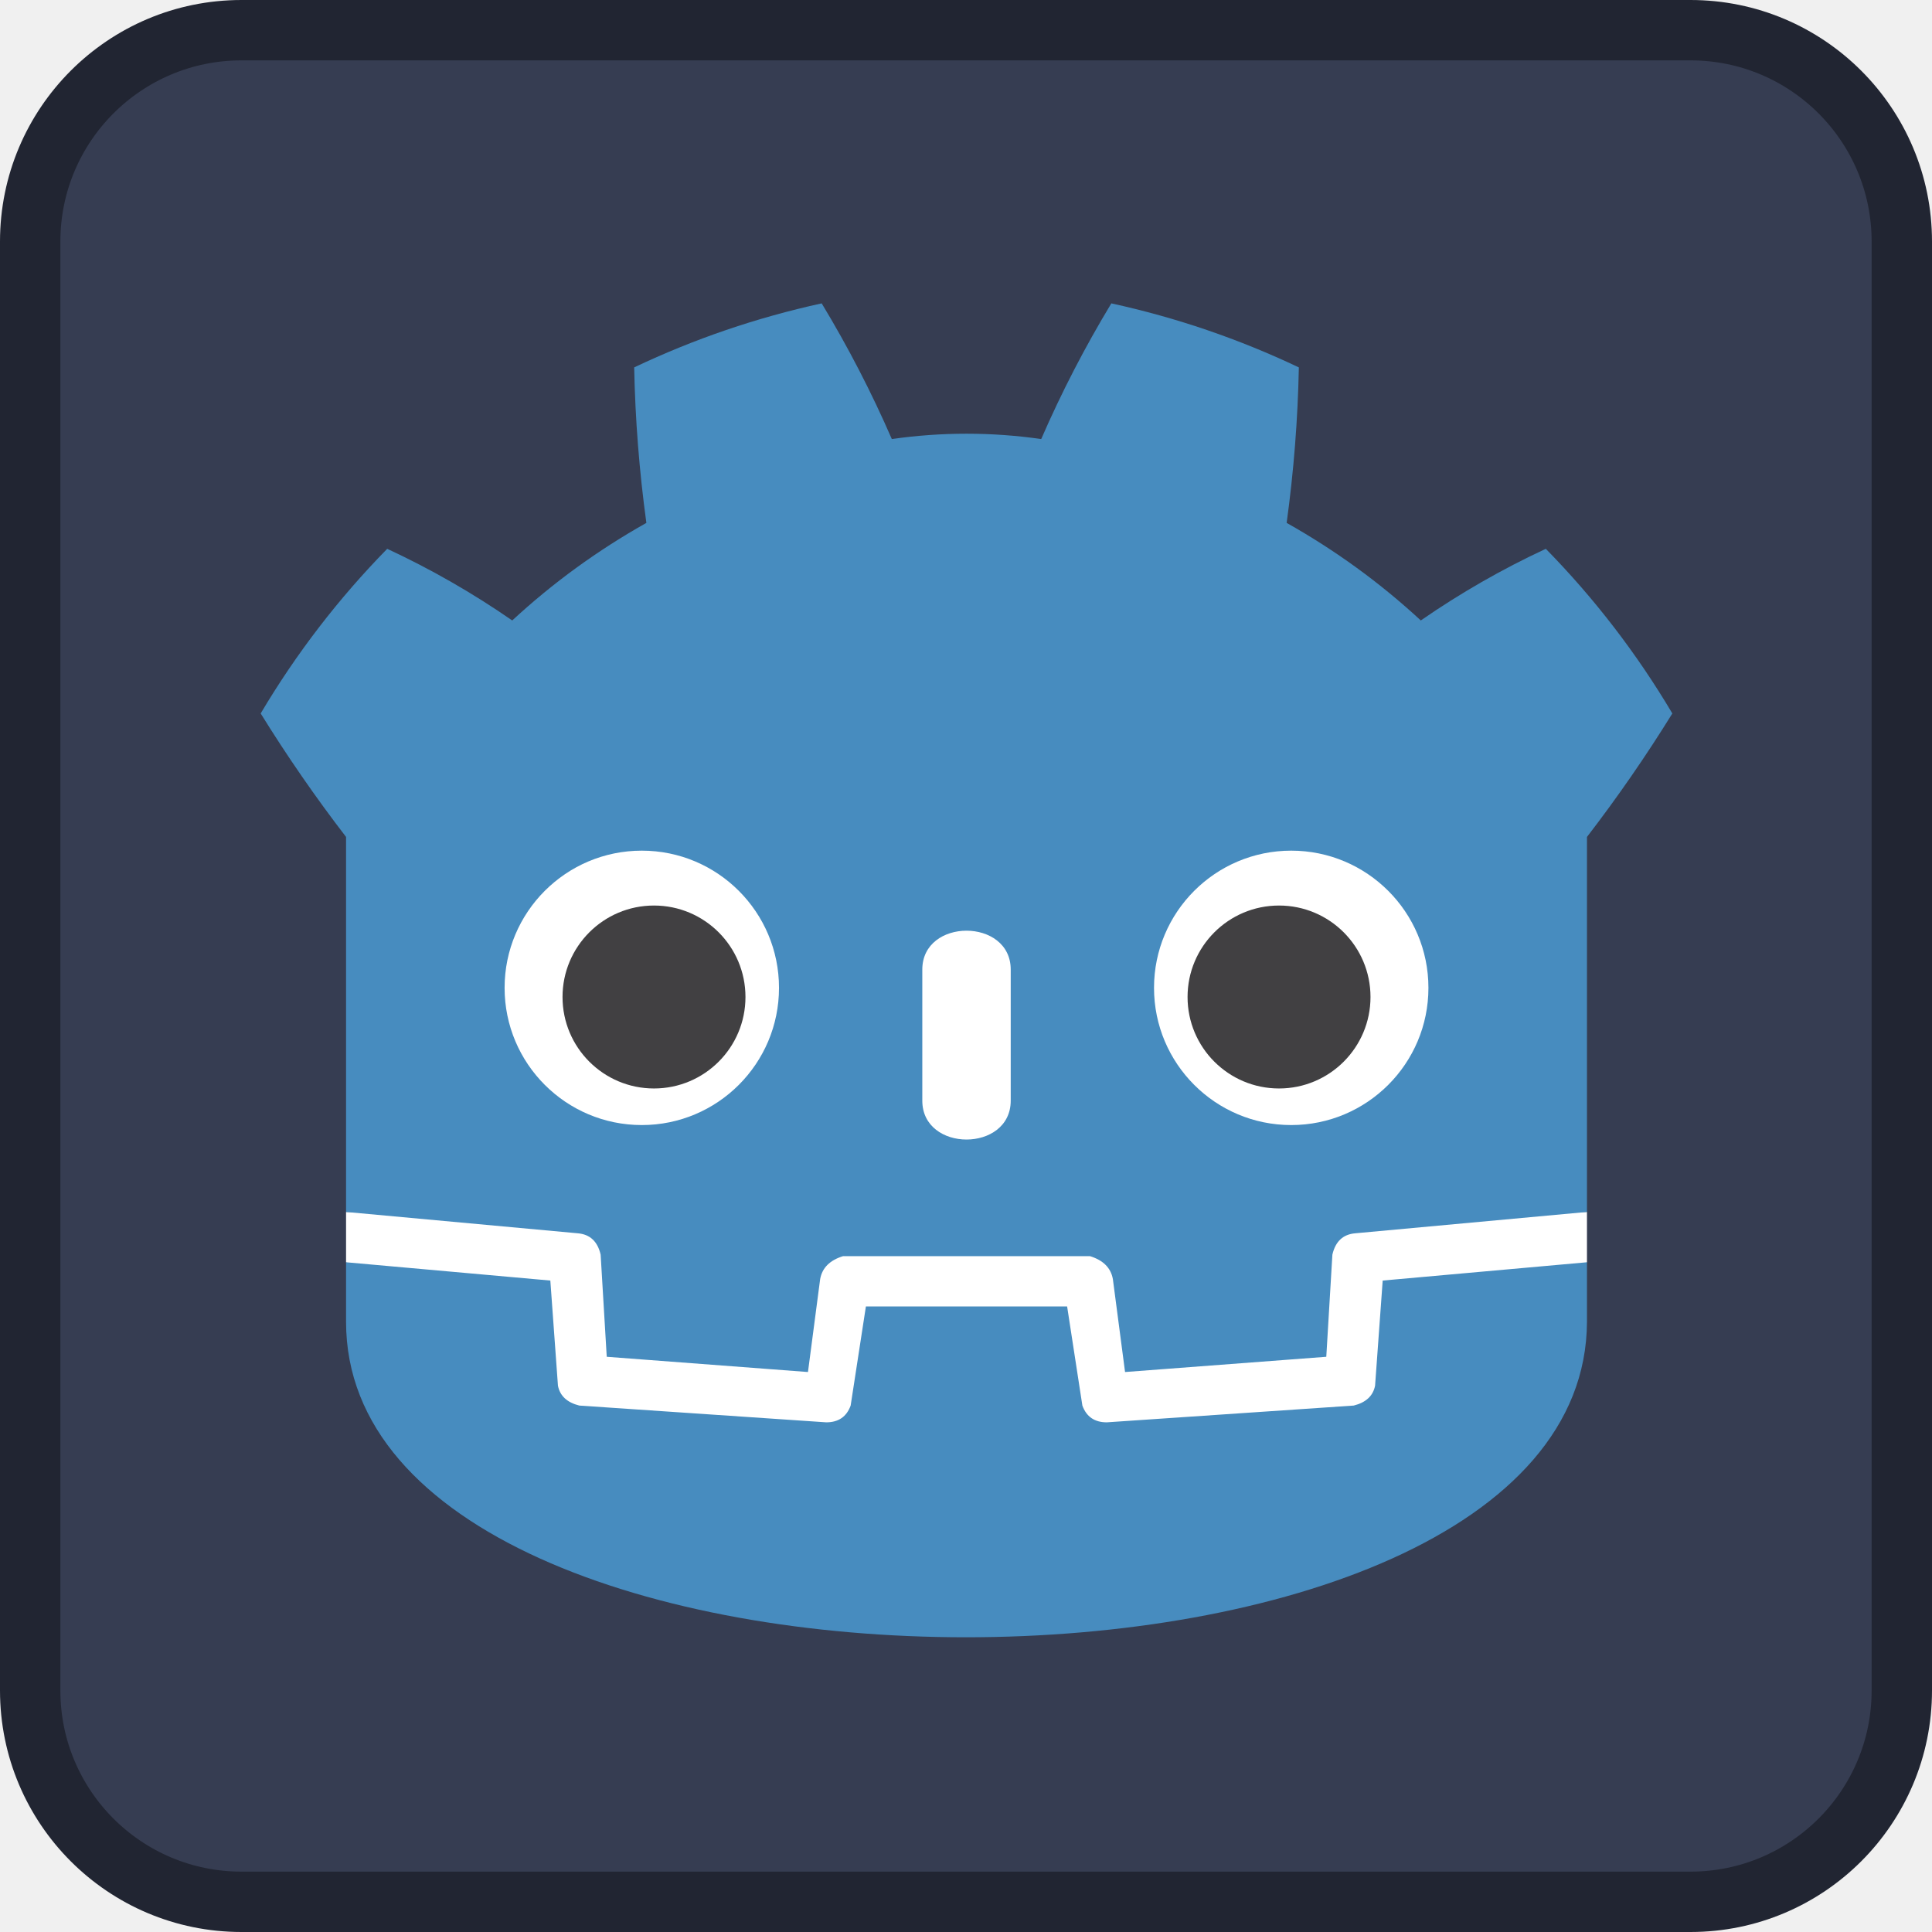
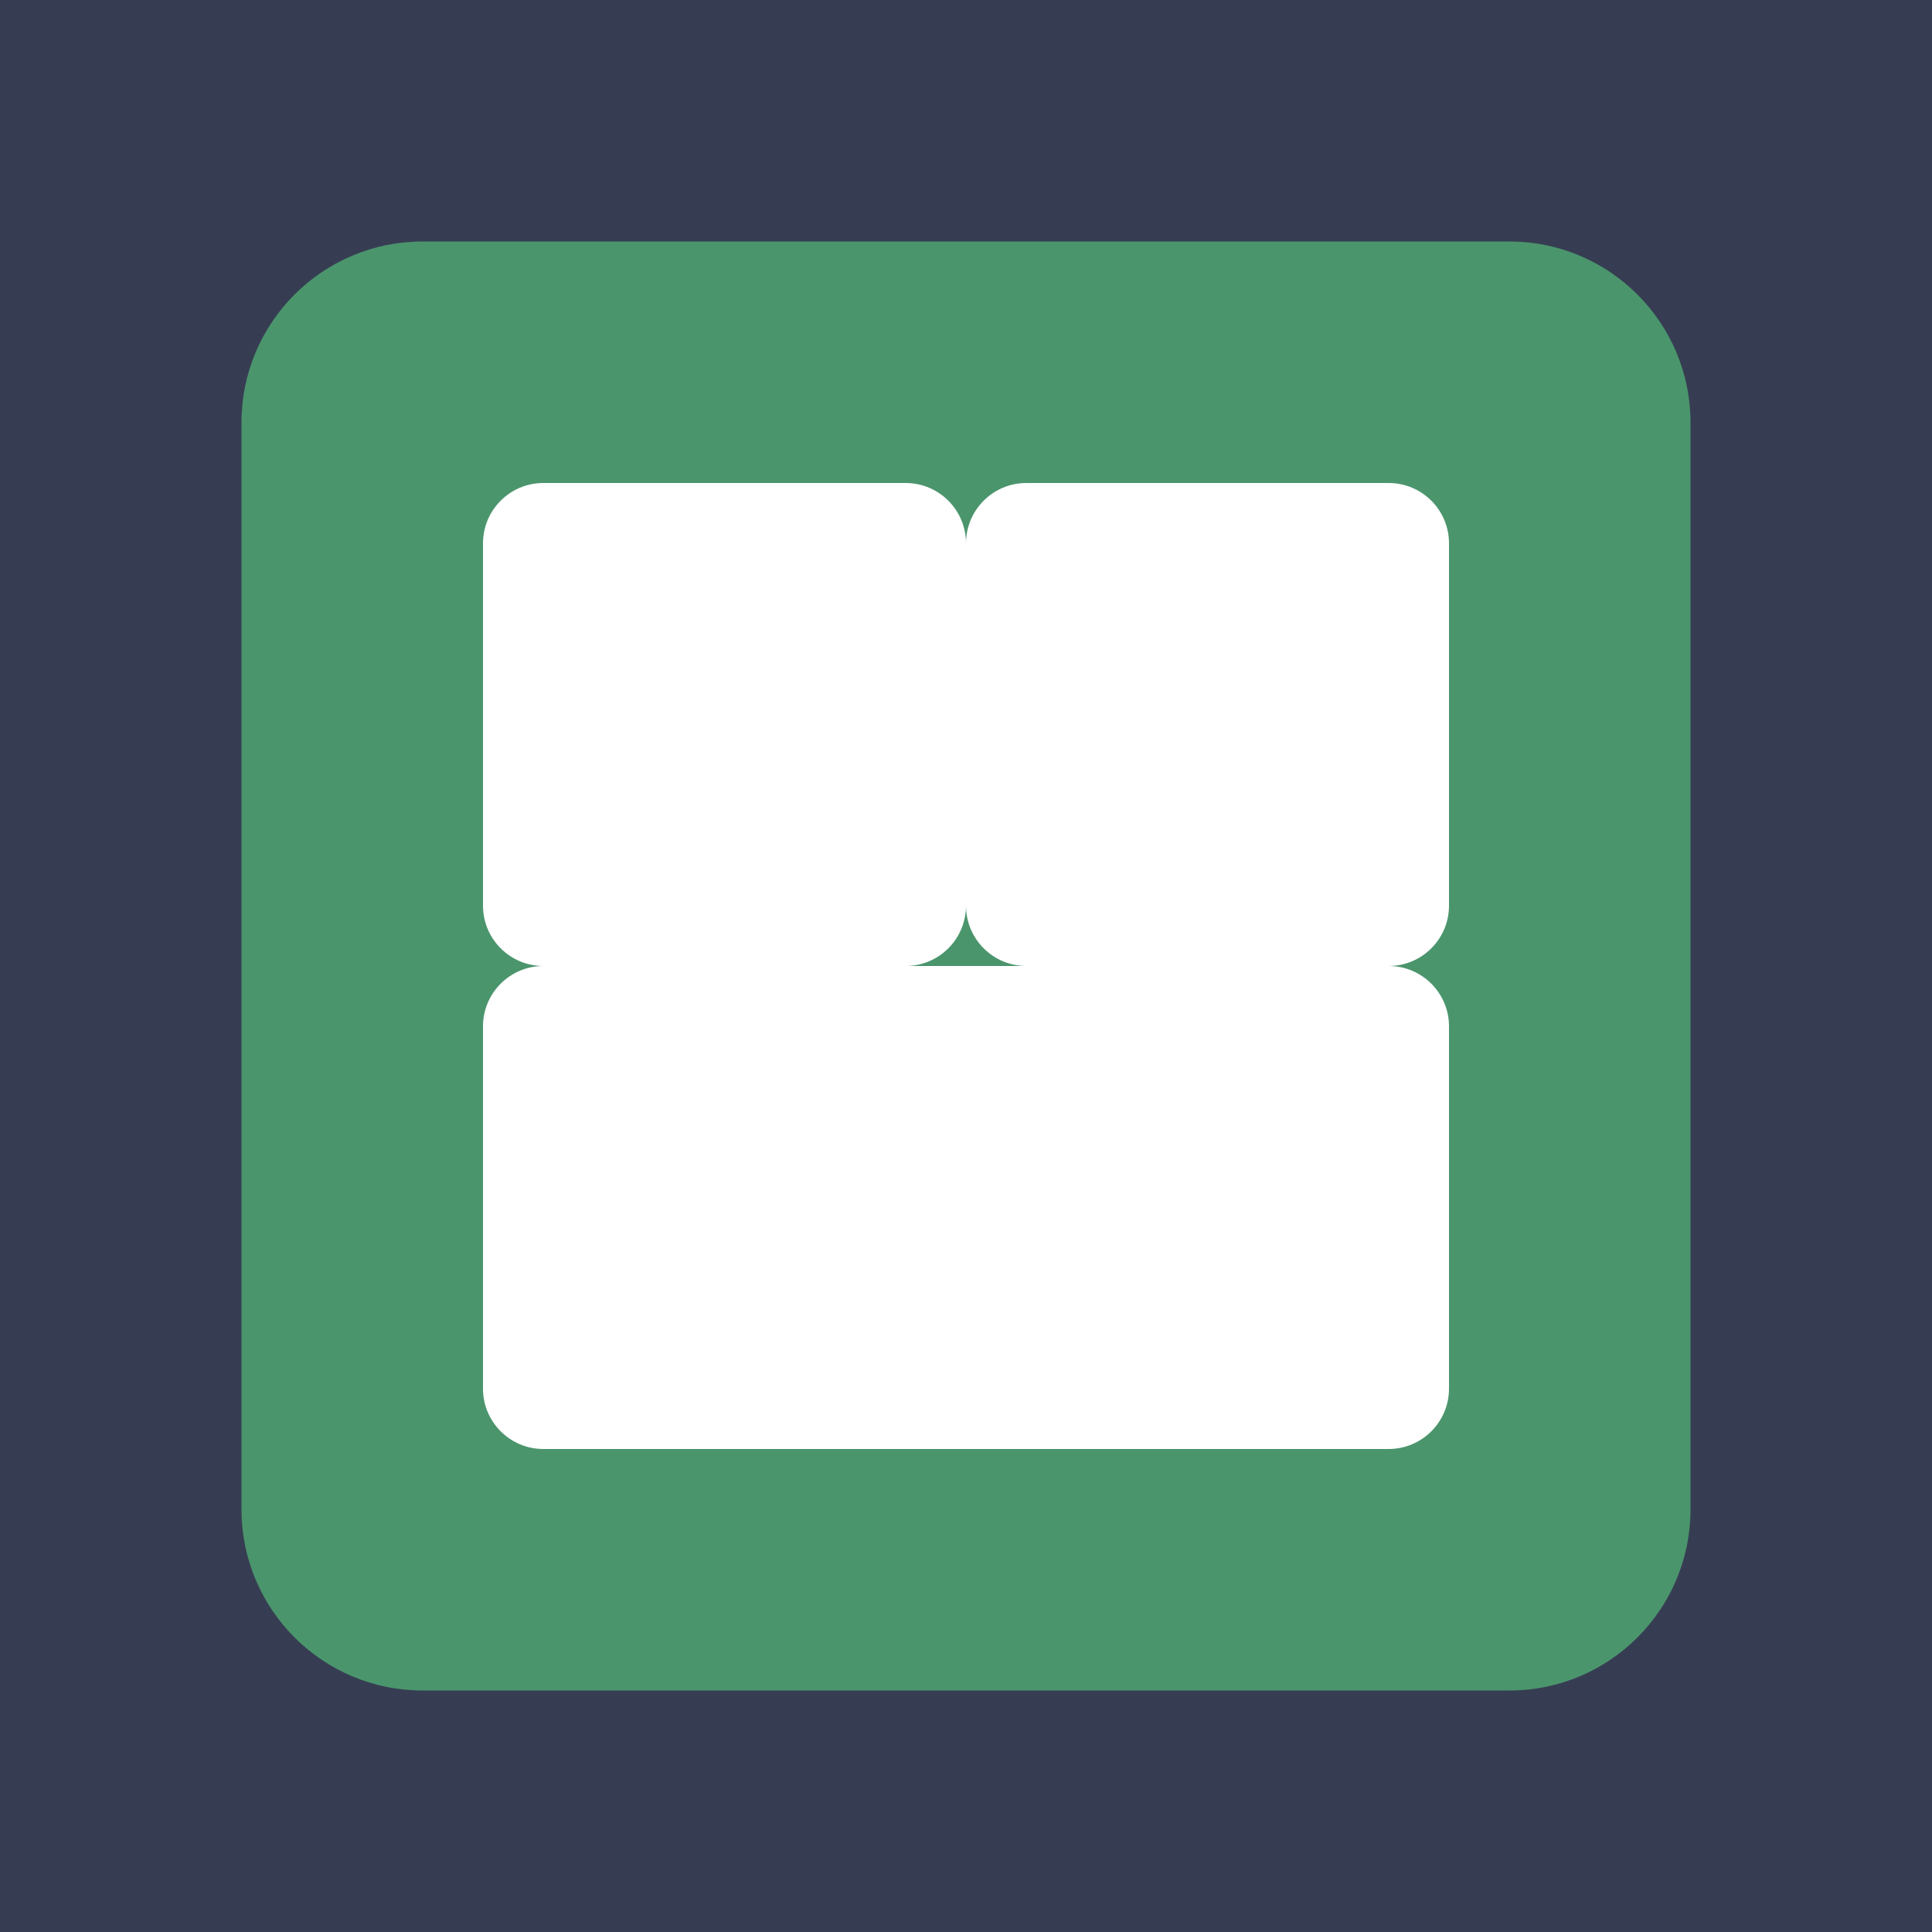
<svg xmlns="http://www.w3.org/2000/svg" width="128" height="128">
-   <rect width="124" height="124" x="2" y="2" fill="#363d52" stroke="#212532" stroke-width="4" rx="14" />
-   <g fill="#fff" transform="translate(12.322 12.322)scale(.101)">
-     <path d="M105 673v33q407 354 814 0v-33z" />
-     <path fill="#478cbf" d="m105 673 152 14q12 1 15 14l4 67 132 10 8-61q2-11 15-15h162q13 4 15 15l8 61 132-10 4-67q3-13 15-14l152-14V427q30-39 56-81-35-59-83-108-43 20-82 47-40-37-88-64 7-51 8-102-59-28-123-42-26 43-46 89-49-7-98 0-20-46-46-89-64 14-123 42 1 51 8 102-48 27-88 64-39-27-82-47-48 49-83 108 26 42 56 81zm0 33v39c0 276 813 276 814 0v-39l-134 12-5 69q-2 10-14 13l-162 11q-12 0-16-11l-10-65H446l-10 65q-4 11-16 11l-162-11q-12-3-14-13l-5-69z" />
-     <path d="M483 600c0 34 58 34 58 0v-86c0-34-58-34-58 0z" />
-     <circle cx="725" cy="526" r="90" />
-     <circle cx="299" cy="526" r="90" />
-   </g>
-   <g fill="#414042" transform="translate(12.322 12.322)scale(.101)">
-     <circle cx="307" cy="532" r="60" />
-     <circle cx="717" cy="532" r="60" />
-   </g>
+   <rect width="128" height="128" fill="#363d52" />
+   <rect x="16" y="16" width="96" height="96" fill="#4b956d" rx="12" />
+   <rect x="32" y="32" width="32" height="32" fill="#ffffff" rx="4" />
+   <rect x="64" y="32" width="32" height="32" fill="#ffffff" rx="4" />
+   <rect x="32" y="64" width="64" height="32" fill="#ffffff" rx="4" />
</svg>
